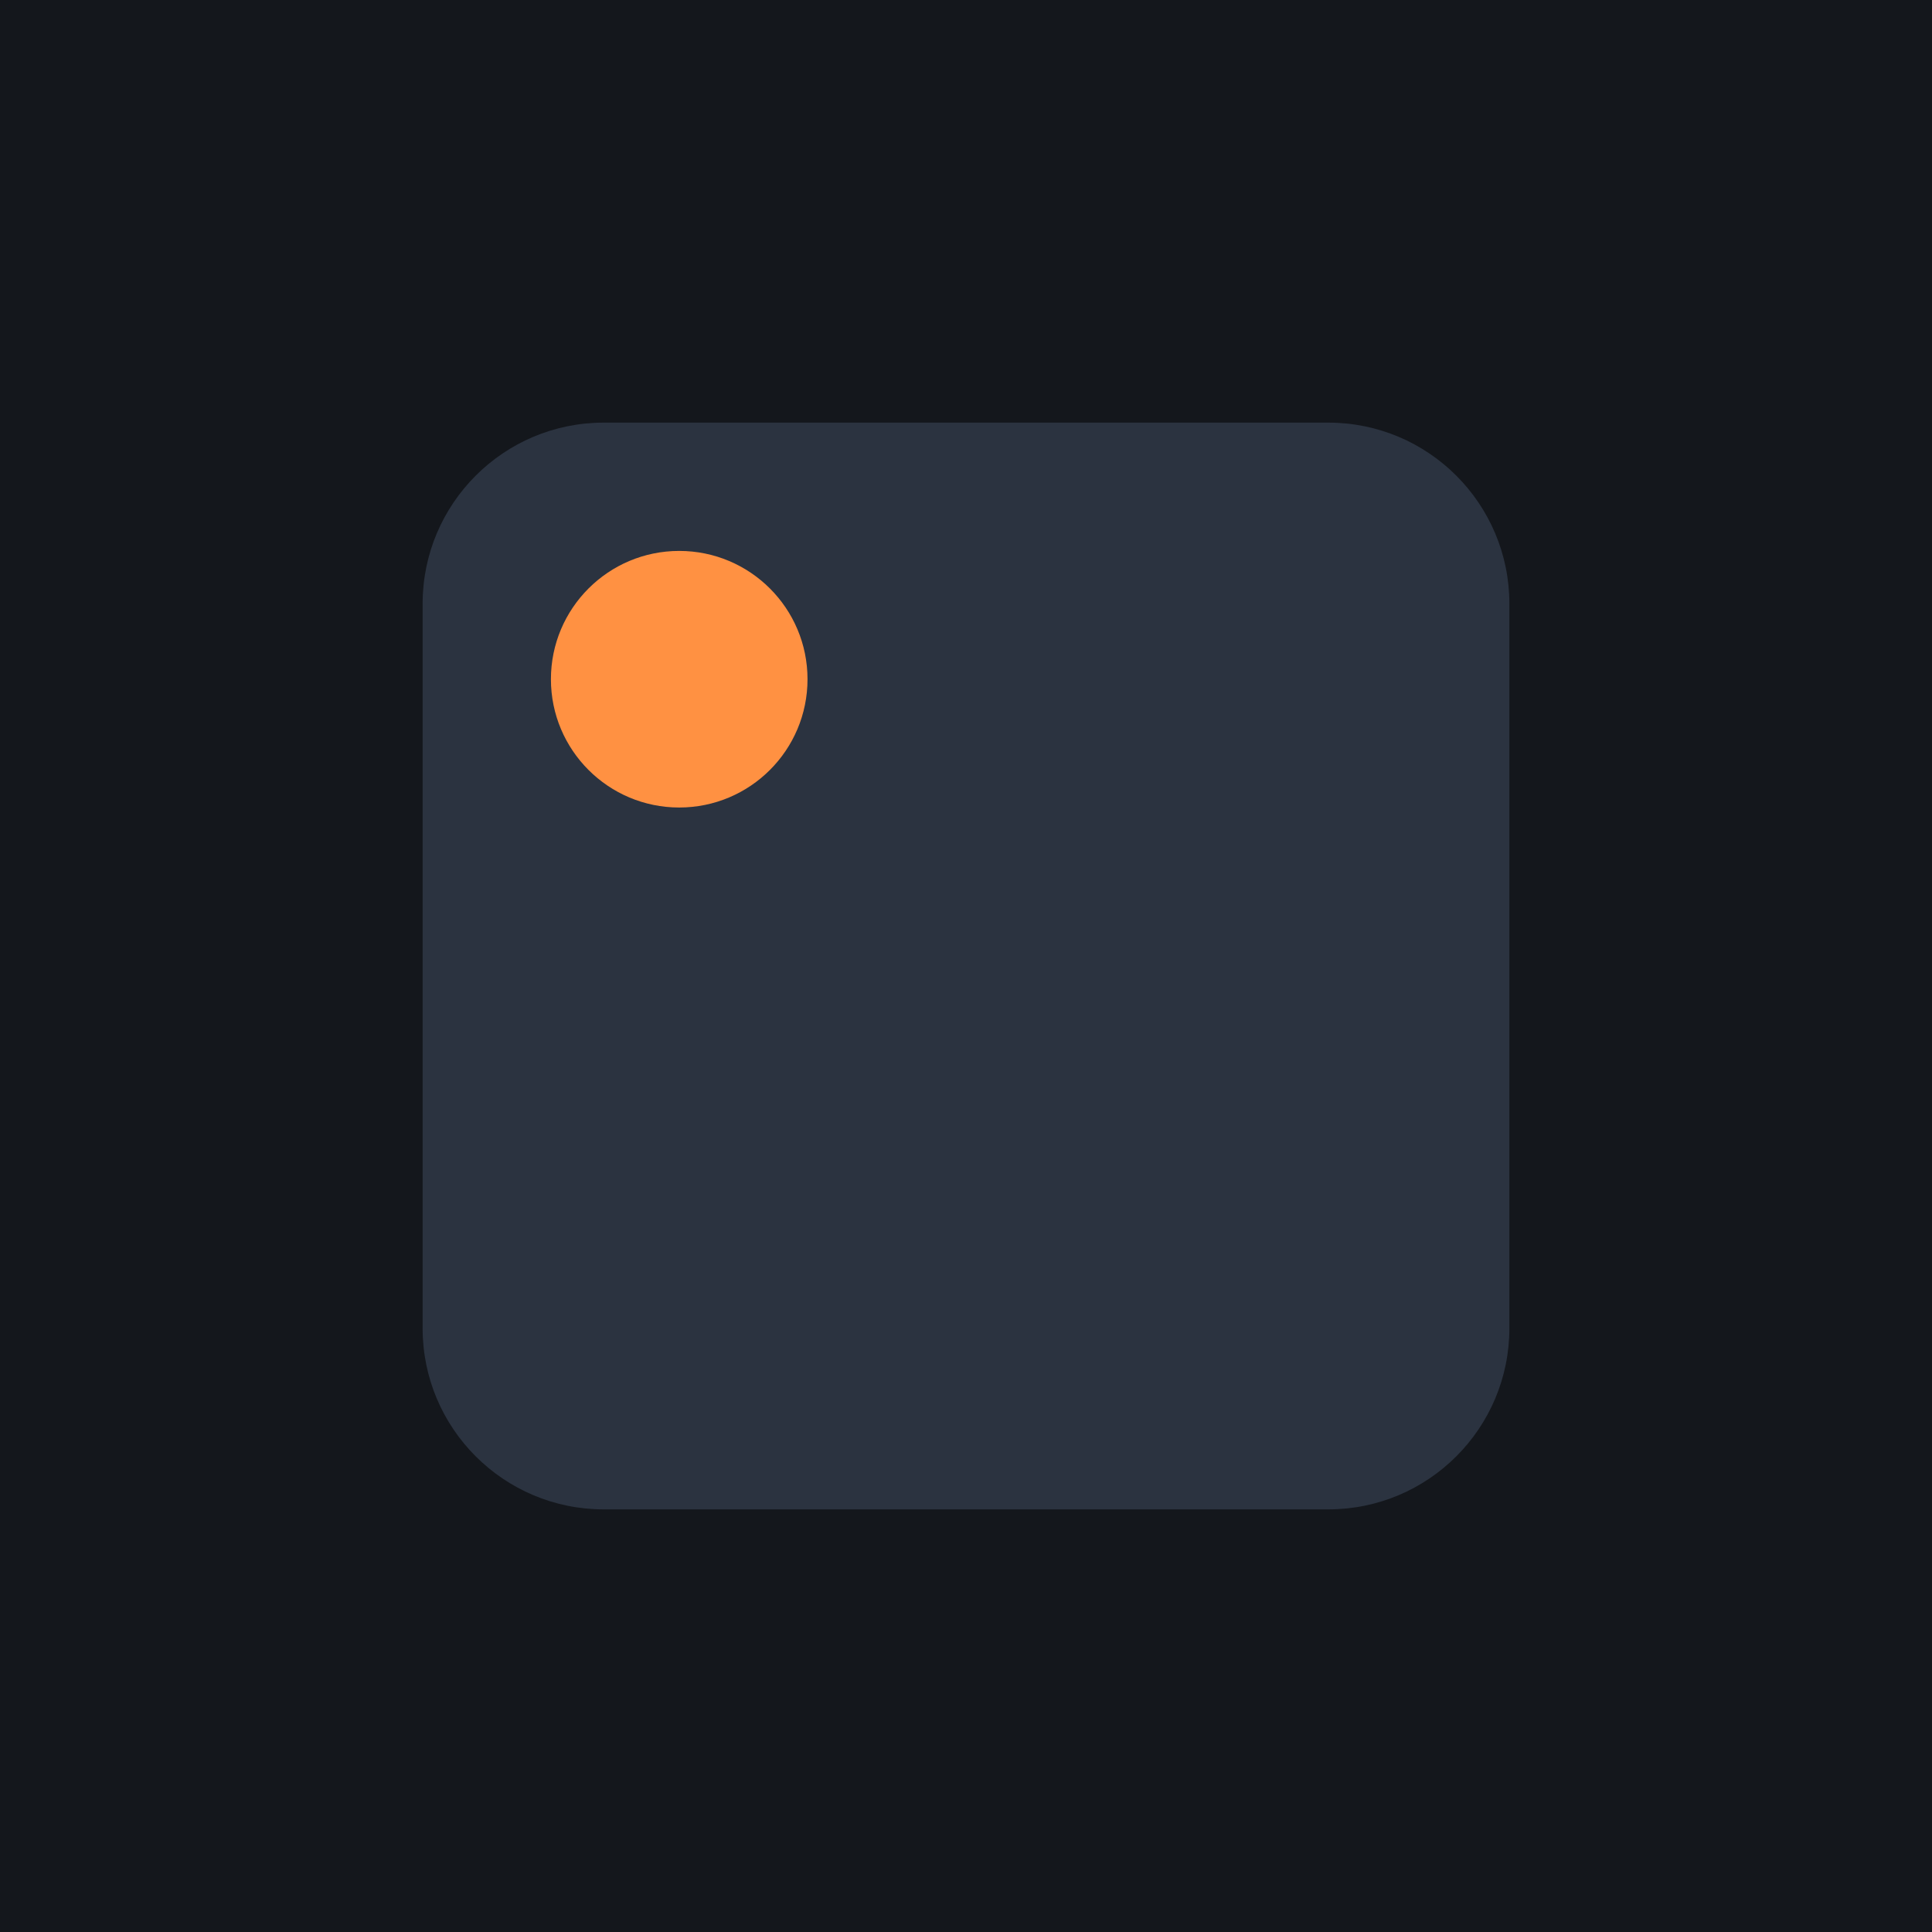
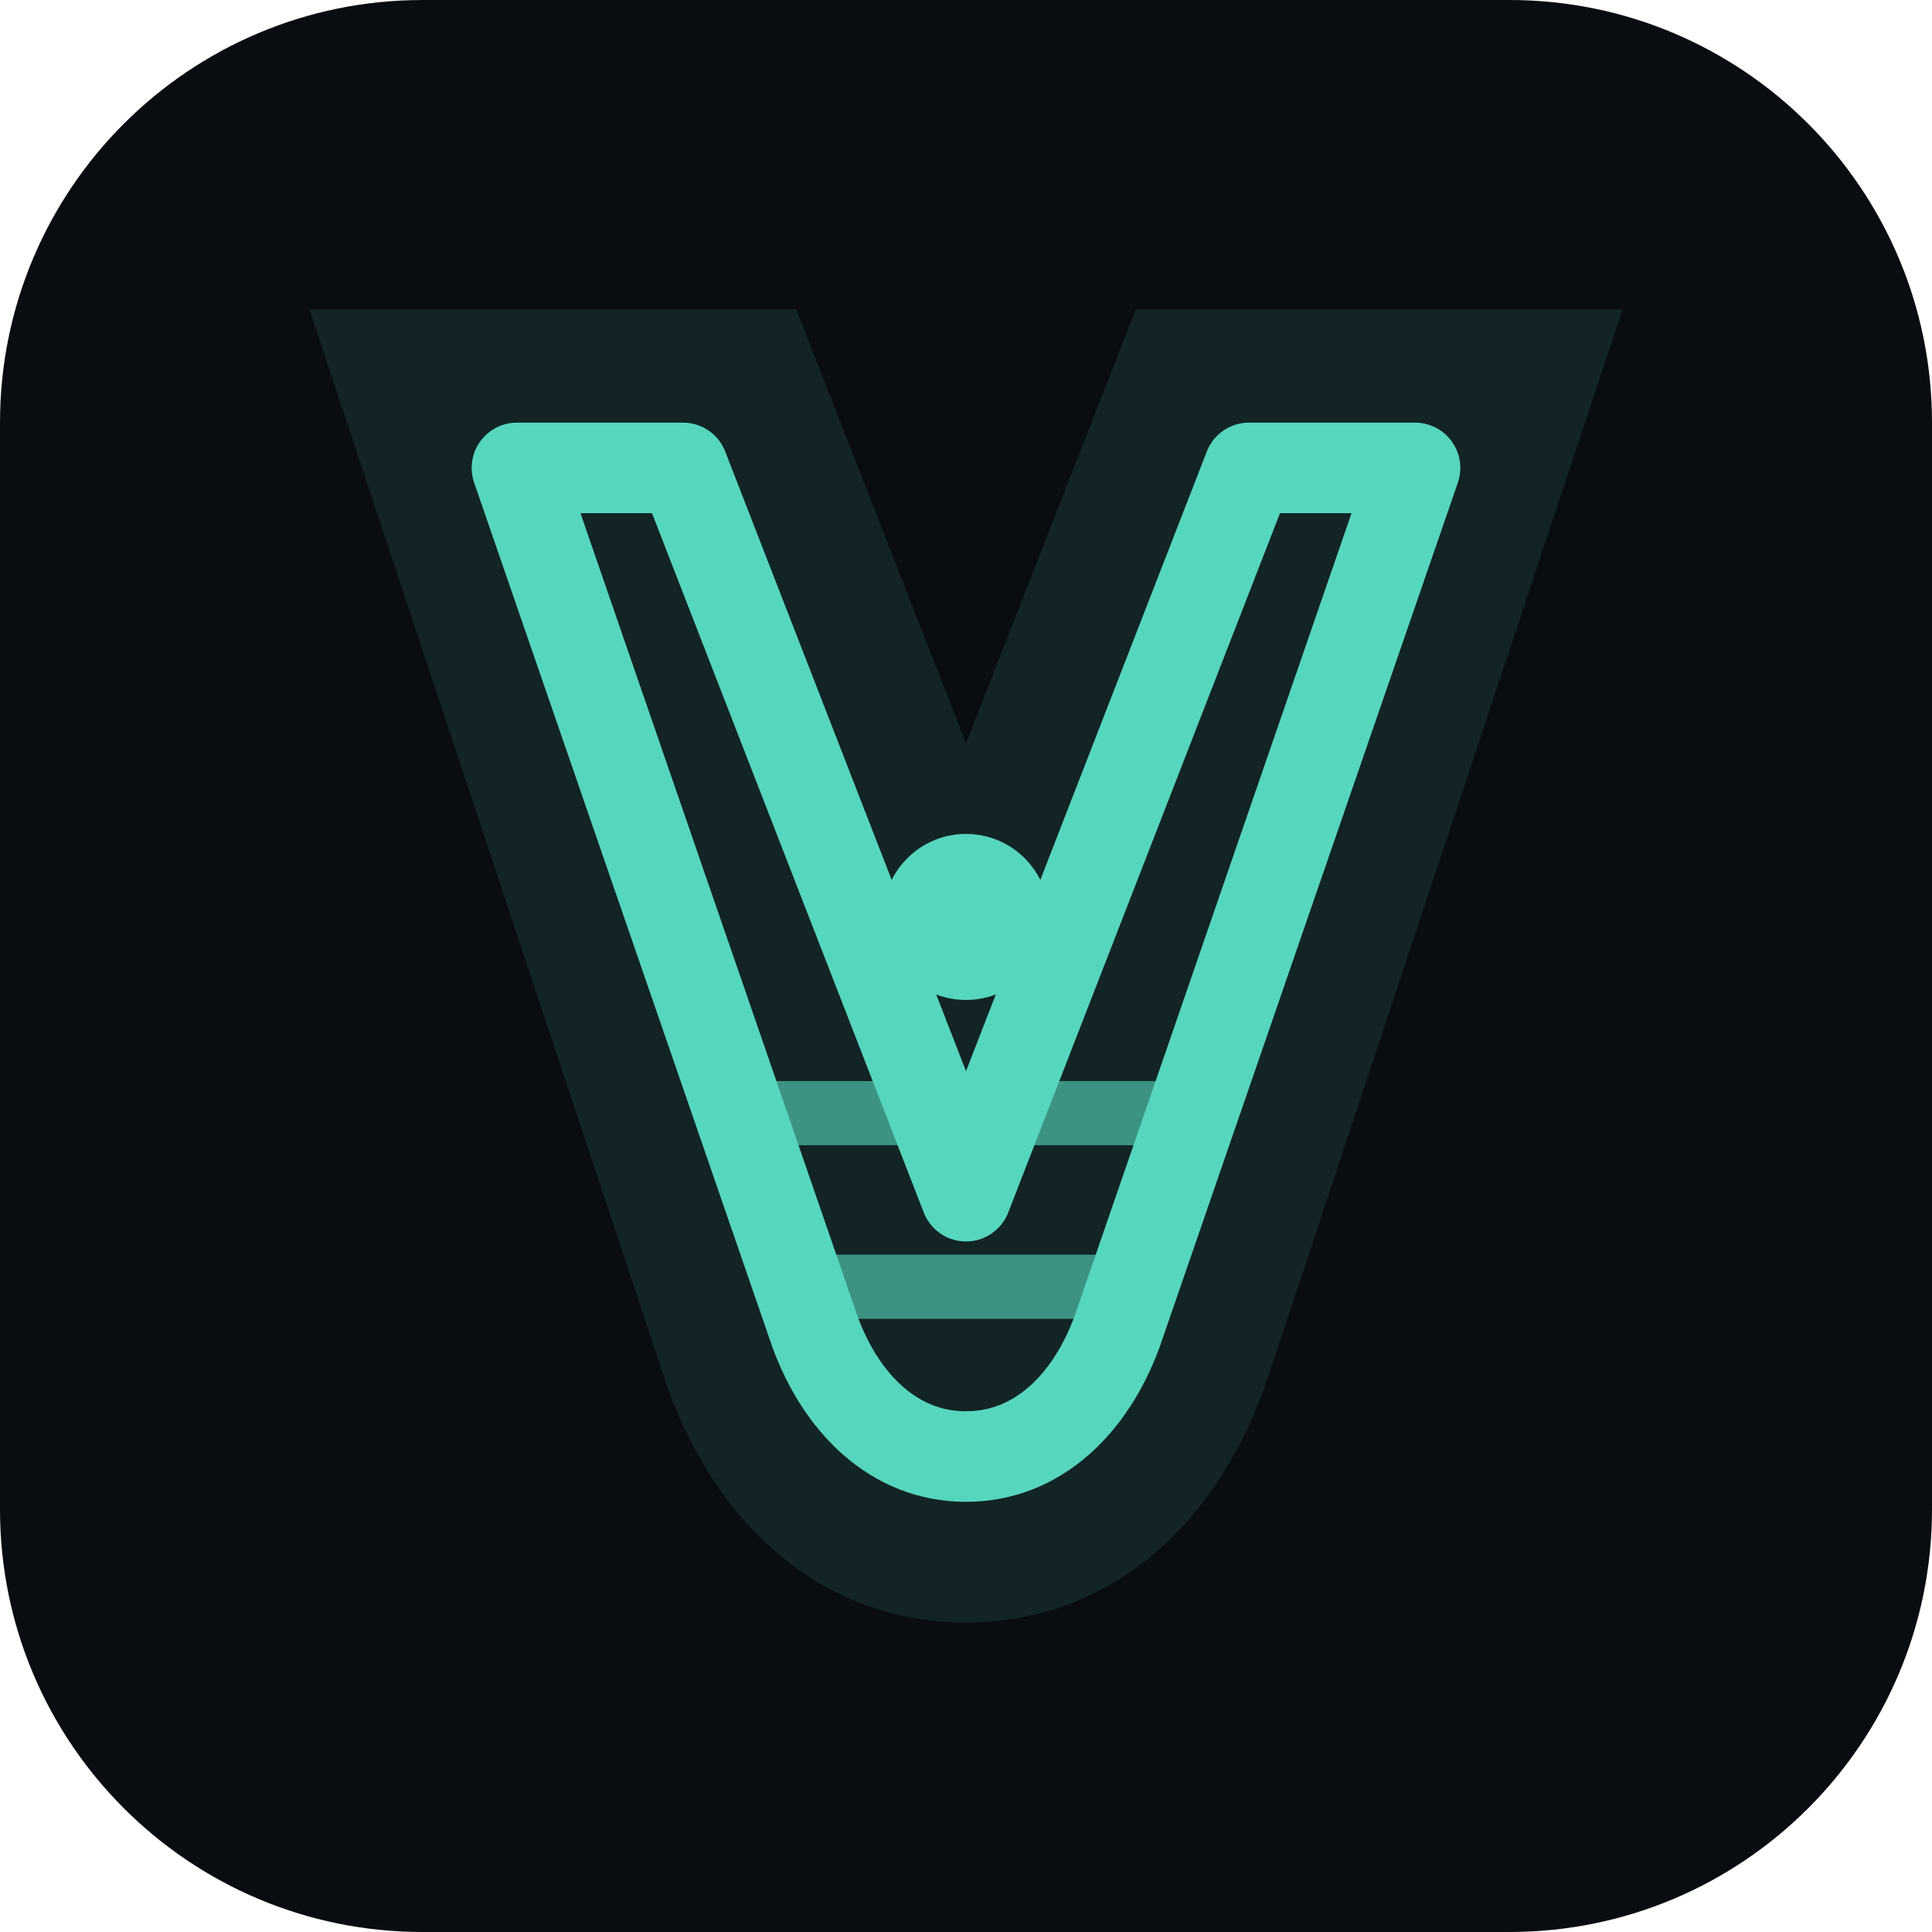
<svg xmlns="http://www.w3.org/2000/svg" width="512" height="512" viewBox="0 0 512 512">
-   <rect width="512" height="512" fill="#14171c" />
-   <rect x="112" y="112" width="288" height="288" rx="48" fill="#2b3340" />
-   <circle cx="180" cy="180" r="34" fill="#ff9142" />
+   <rect width="512" height="512" rx="112" fill="#090d12" />
+   <path d="M82 82h129l45 115 45-115h129l-94 283c-13 39-42 65-80 65s-67-26-80-65L82 82Z" fill="#56d6bd" opacity=".12" />
+   <path d="M137 124h44l75 193 75-193h44l-79 229c-7 19-21 33-40 33s-33-14-40-33l-79-229Z" fill="none" stroke="#56d6bd" stroke-width="24" stroke-linejoin="round" />
+   <path d="M205 295h102M219 341h74" fill="none" stroke="#56d6bd" stroke-width="17" stroke-linecap="round" opacity=".62" />
+   <circle cx="256" cy="243" r="22" fill="#56d6bd" />
</svg>
